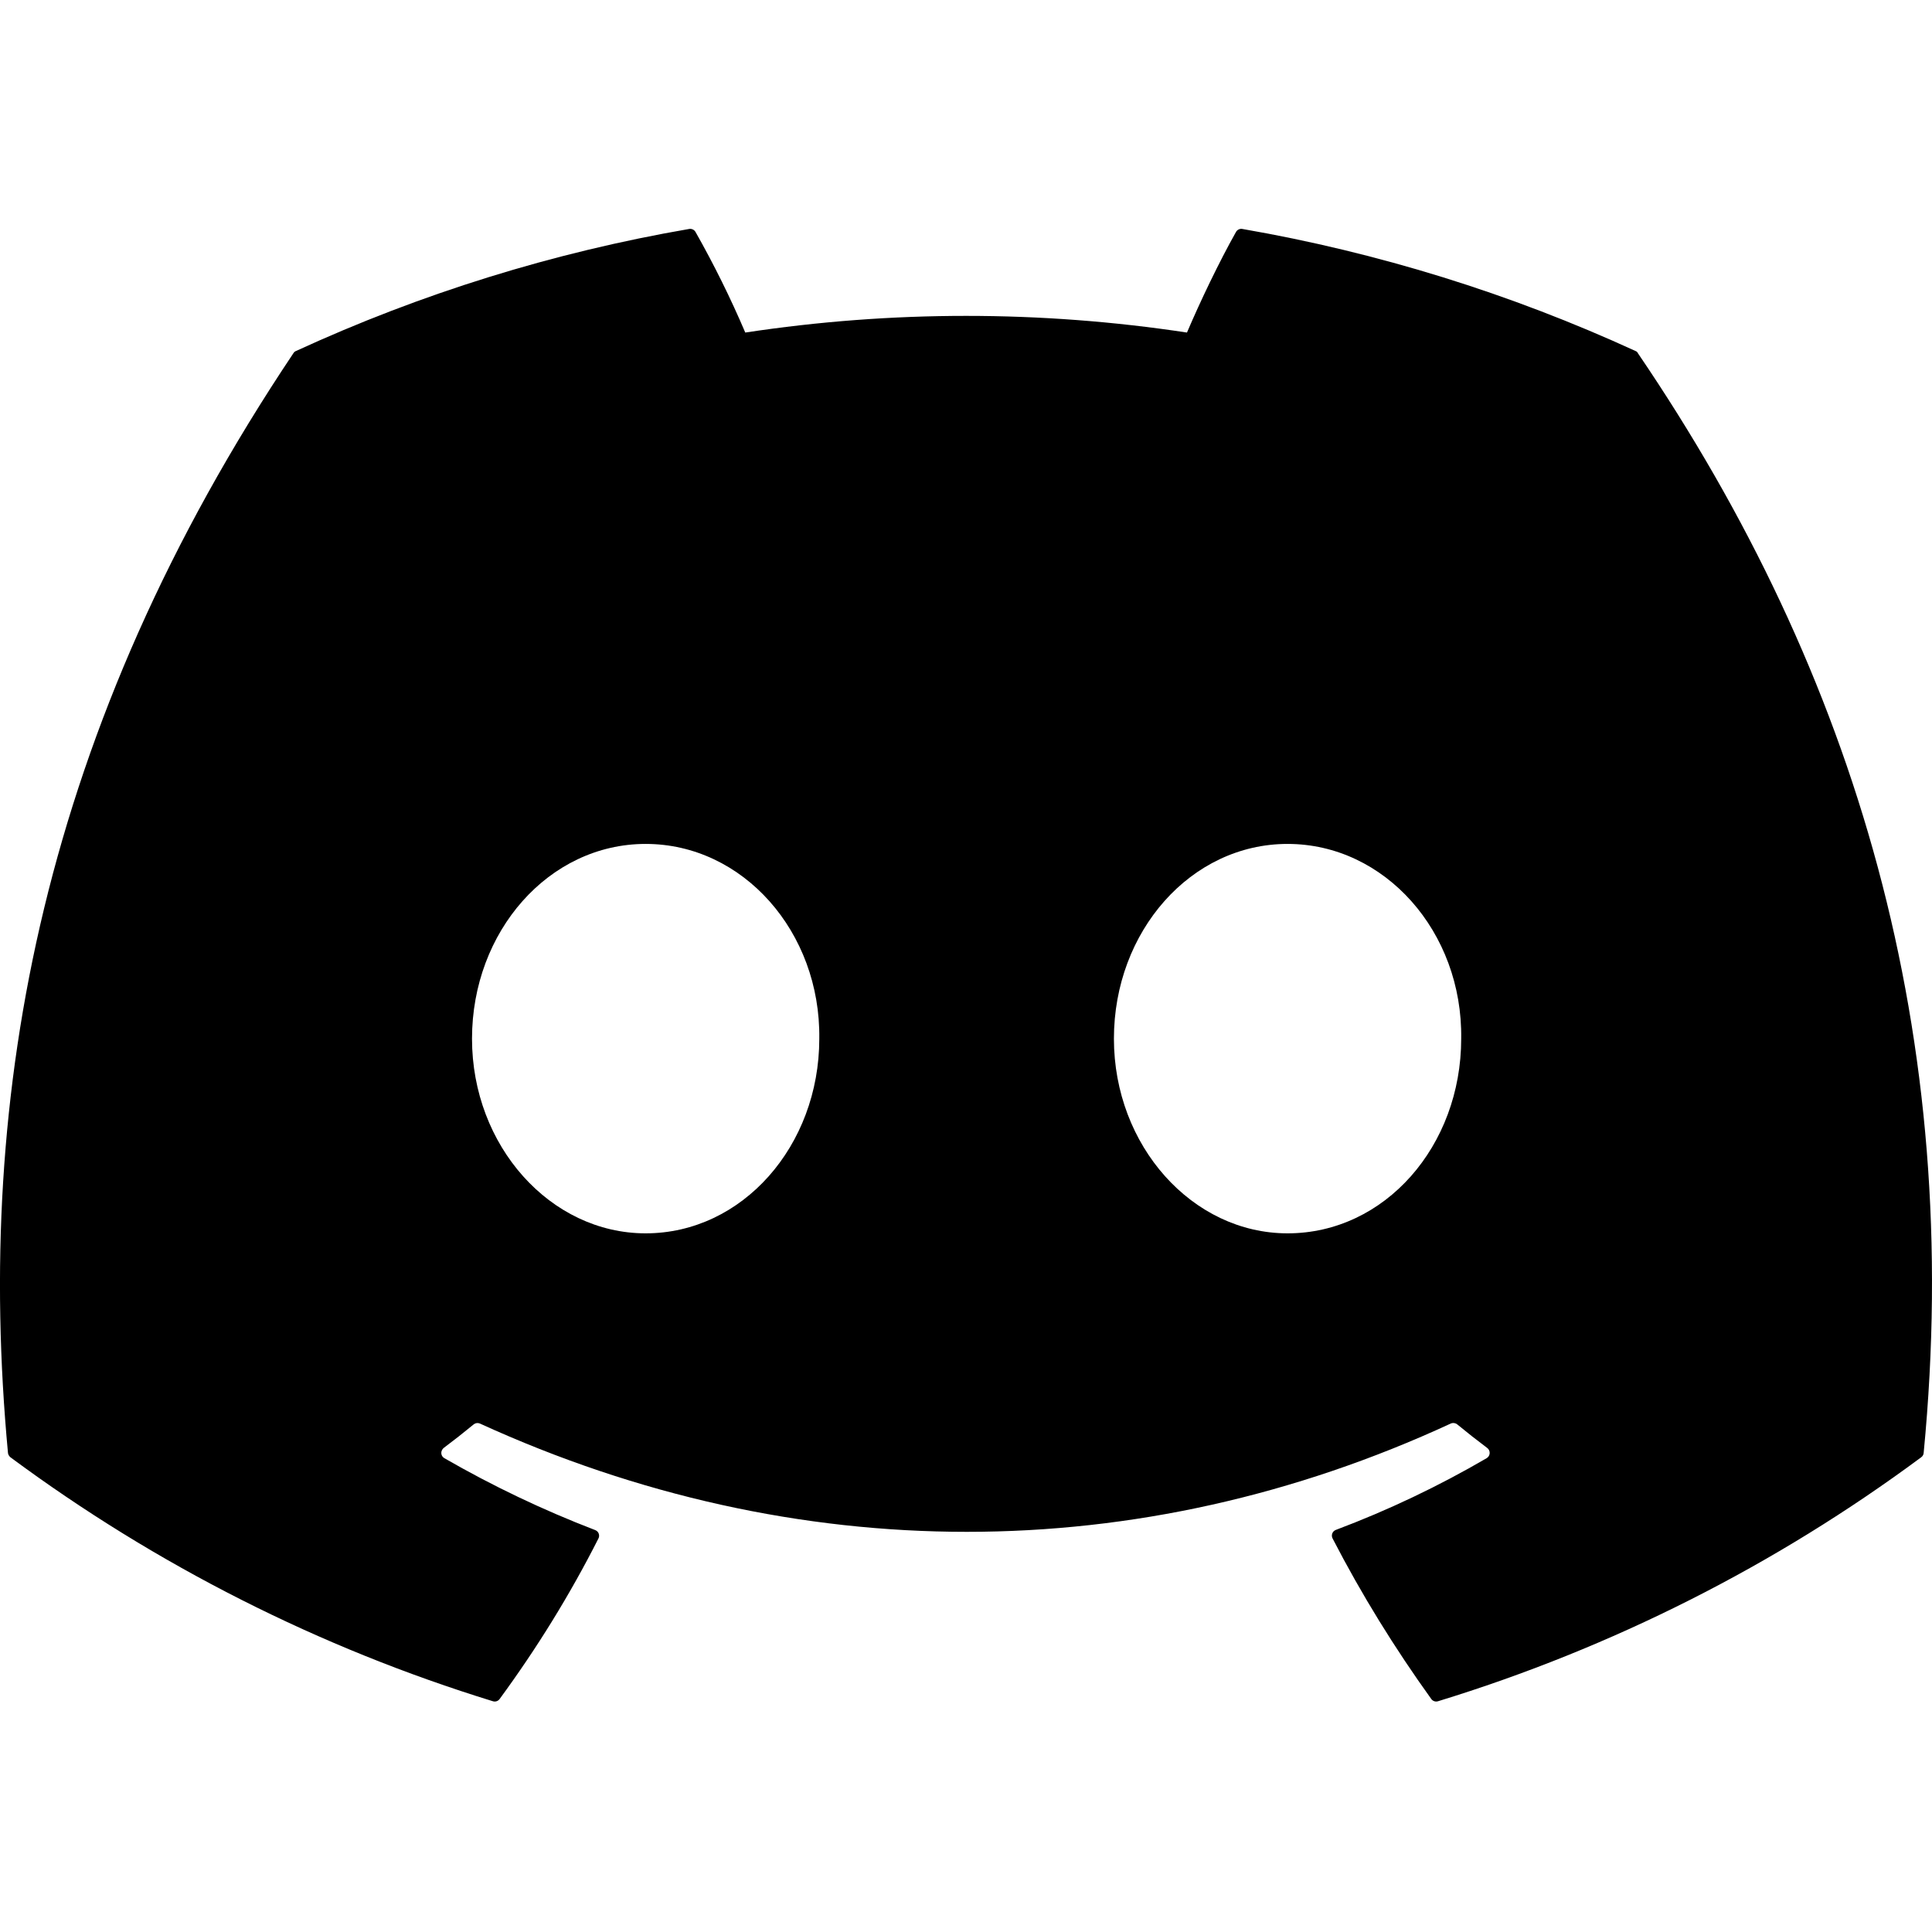
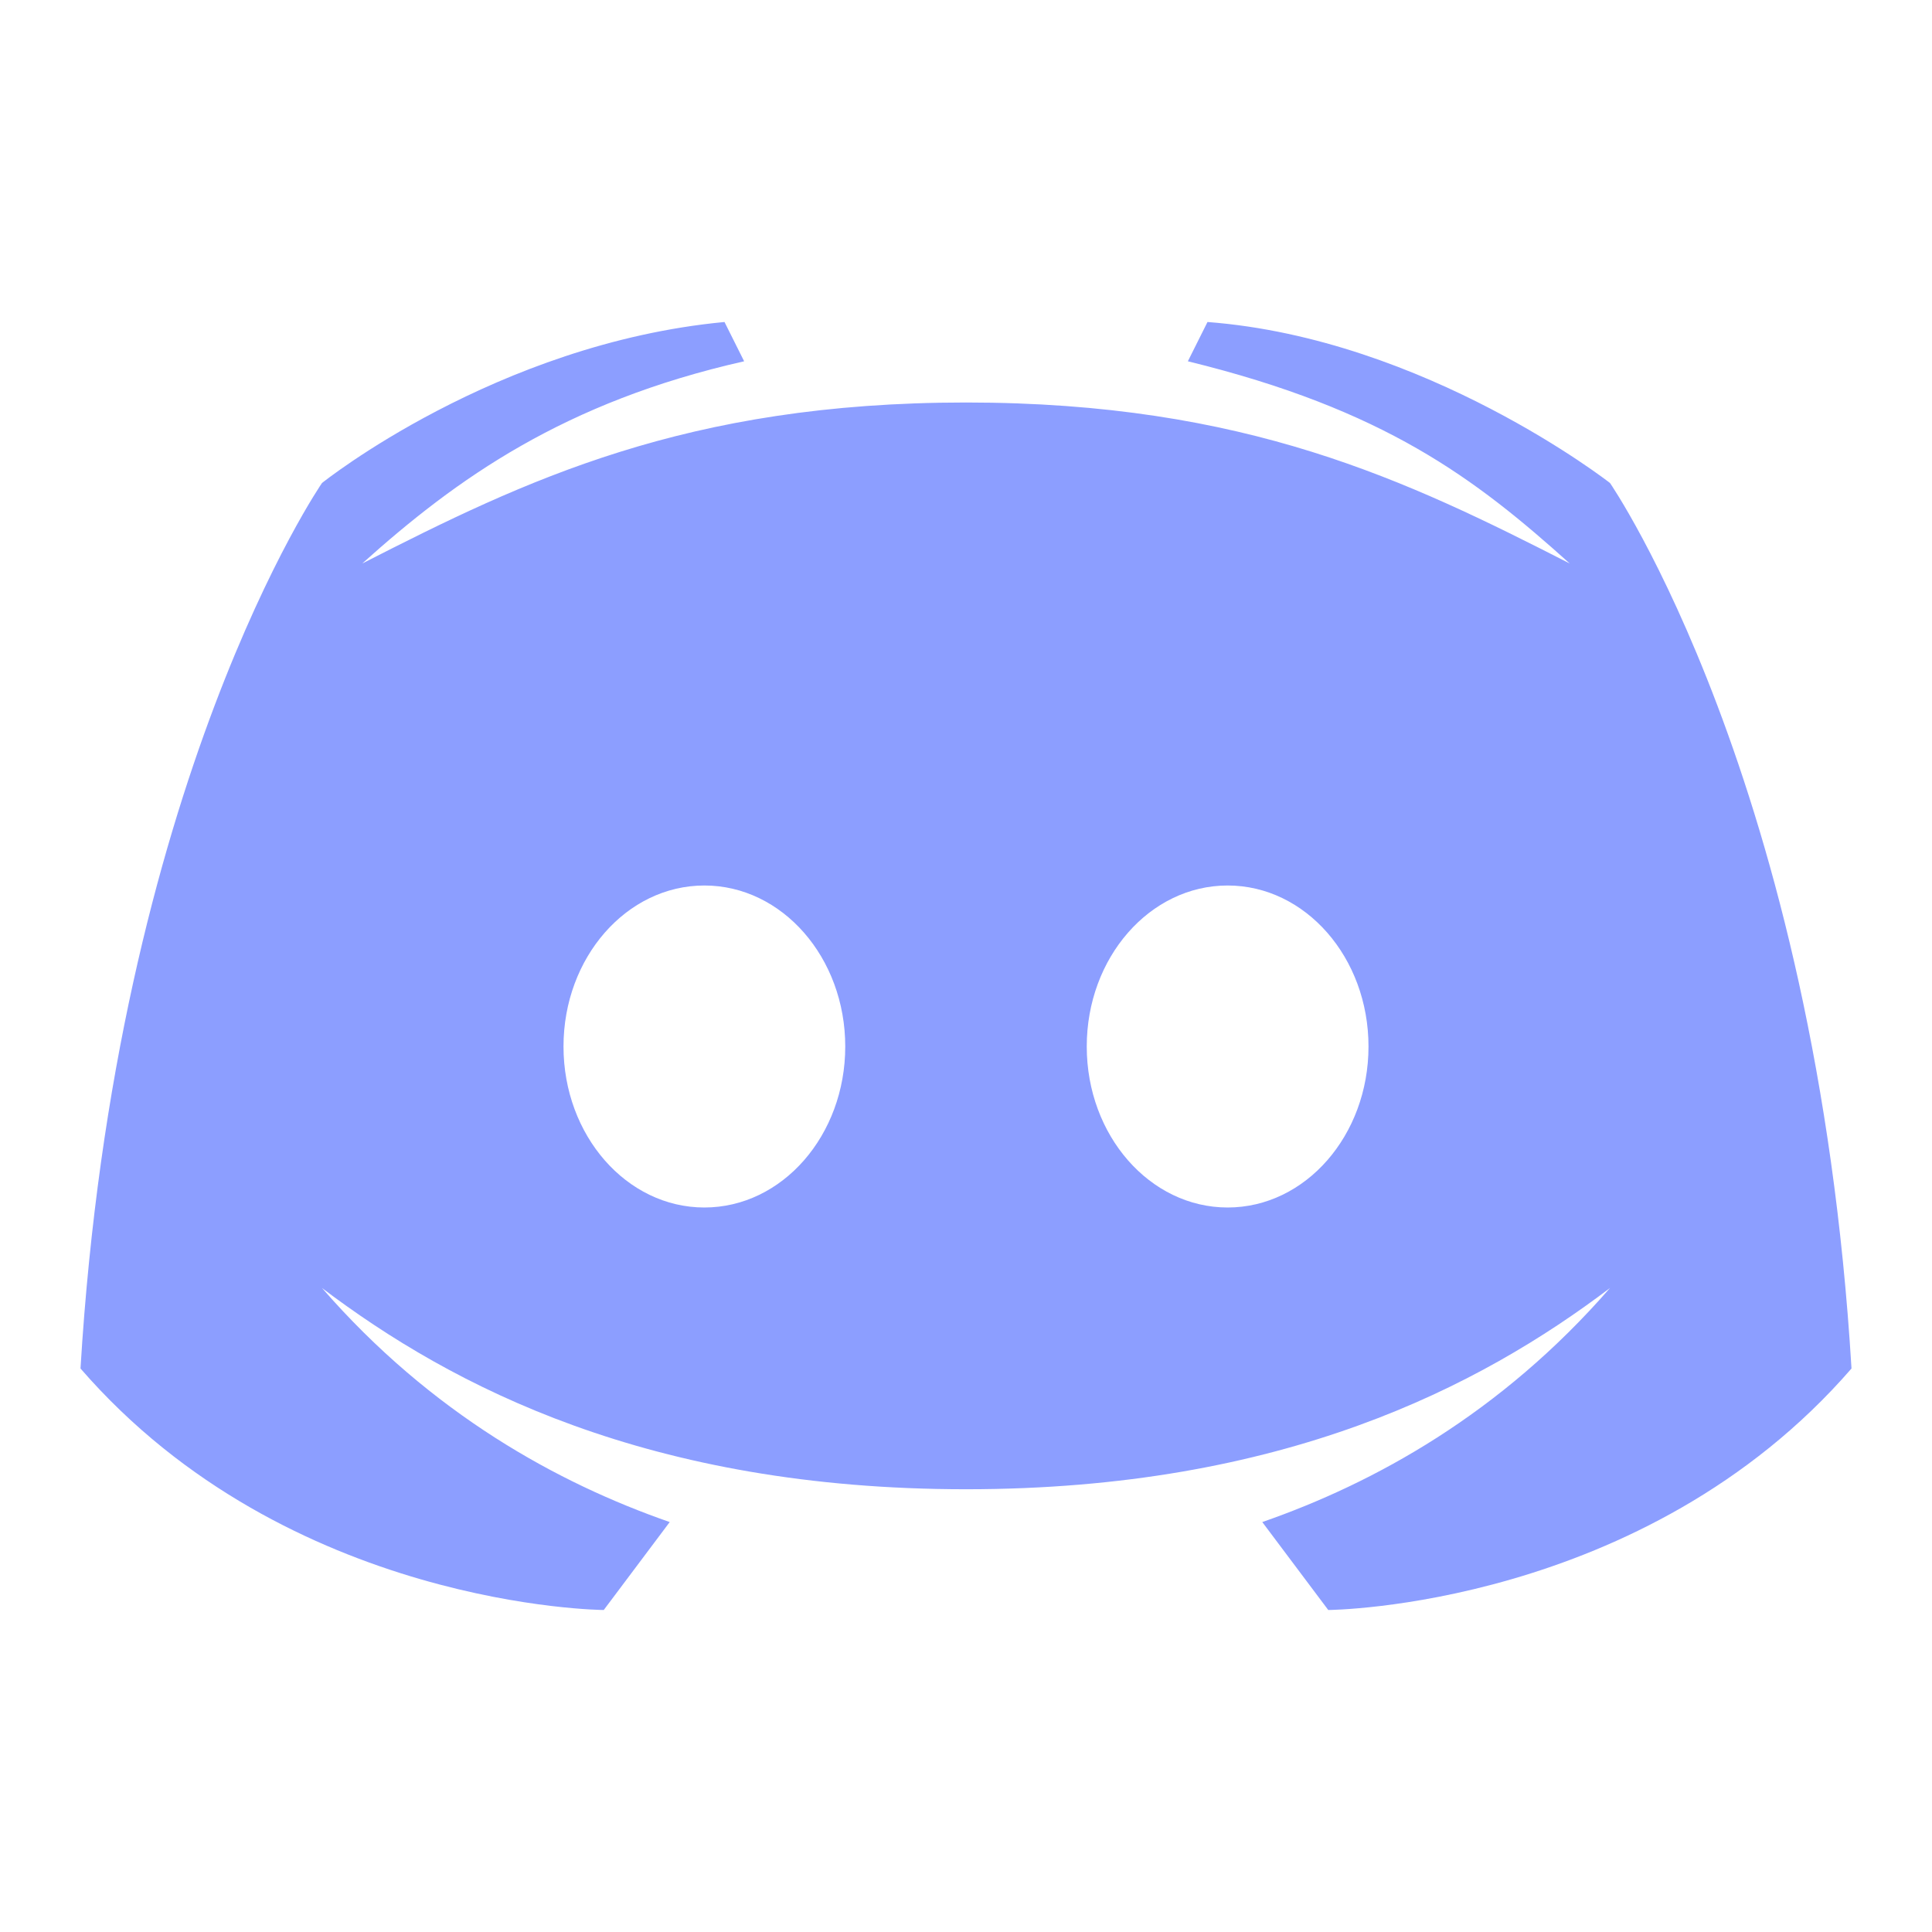
- <svg xmlns="http://www.w3.org/2000/svg" width="16" height="16" fill="currentColor" class="bi bi-discord" viewBox="0 0 16 16">
-   <path d="M13.545 2.907a13.227 13.227 0 0 0-3.257-1.011.05.05 0 0 0-.052.025c-.141.25-.297.577-.406.833a12.19 12.19 0 0 0-3.658 0 8.258 8.258 0 0 0-.412-.833.051.051 0 0 0-.052-.025c-1.125.194-2.22.534-3.257 1.011a.041.041 0 0 0-.021.018C.356 6.024-.213 9.047.066 12.032c.001.014.01.028.021.037a13.276 13.276 0 0 0 3.995 2.02.05.05 0 0 0 .056-.019c.308-.42.582-.863.818-1.329a.05.05 0 0 0-.01-.059.051.051 0 0 0-.018-.011 8.875 8.875 0 0 1-1.248-.595.05.05 0 0 1-.02-.066.051.051 0 0 1 .015-.019c.084-.063.168-.129.248-.195a.05.05 0 0 1 .051-.007c2.619 1.196 5.454 1.196 8.041 0a.052.052 0 0 1 .053.007c.08.066.164.132.248.195a.051.051 0 0 1-.004.085 8.254 8.254 0 0 1-1.249.594.05.05 0 0 0-.03.03.052.052 0 0 0 .003.041c.24.465.515.909.817 1.329a.05.05 0 0 0 .056.019 13.235 13.235 0 0 0 4.001-2.02.049.049 0 0 0 .021-.037c.334-3.451-.559-6.449-2.366-9.106a.034.034 0 0 0-.02-.019Zm-8.198 7.307c-.789 0-1.438-.724-1.438-1.612 0-.889.637-1.613 1.438-1.613.807 0 1.45.73 1.438 1.613 0 .888-.637 1.612-1.438 1.612Zm5.316 0c-.788 0-1.438-.724-1.438-1.612 0-.889.637-1.613 1.438-1.613.807 0 1.451.73 1.438 1.613 0 .888-.631 1.612-1.438 1.612Z" />
+ <svg xmlns="http://www.w3.org/2000/svg" viewBox="0 0 48 48" width="96px" height="96px">
+   <path fill="#8c9eff" d="M40,12c0,0-4.585-3.588-10-4l-0.488,0.976C34.408,10.174,36.654,11.891,39,14c-4.045-2.065-8.039-4-15-4s-10.955,1.935-15,4c2.346-2.109,5.018-4.015,9.488-5.024L18,8c-5.681,0.537-10,4-10,4s-5.121,7.425-6,22c5.162,5.953,13,6,13,6l1.639-2.185C13.857,36.848,10.715,35.121,8,32c3.238,2.45,8.125,5,16,5s12.762-2.55,16-5c-2.715,3.121-5.857,4.848-8.639,5.815L33,40c0,0,7.838-0.047,13-6C45.121,19.425,40,12,40,12z M17.5,30c-1.933,0-3.5-1.791-3.5-4c0-2.209,1.567-4,3.5-4s3.5,1.791,3.5,4C21,28.209,19.433,30,17.5,30z M30.5,30c-1.933,0-3.5-1.791-3.5-4c0-2.209,1.567-4,3.5-4s3.5,1.791,3.5,4C34,28.209,32.433,30,30.5,30z" />
</svg>
